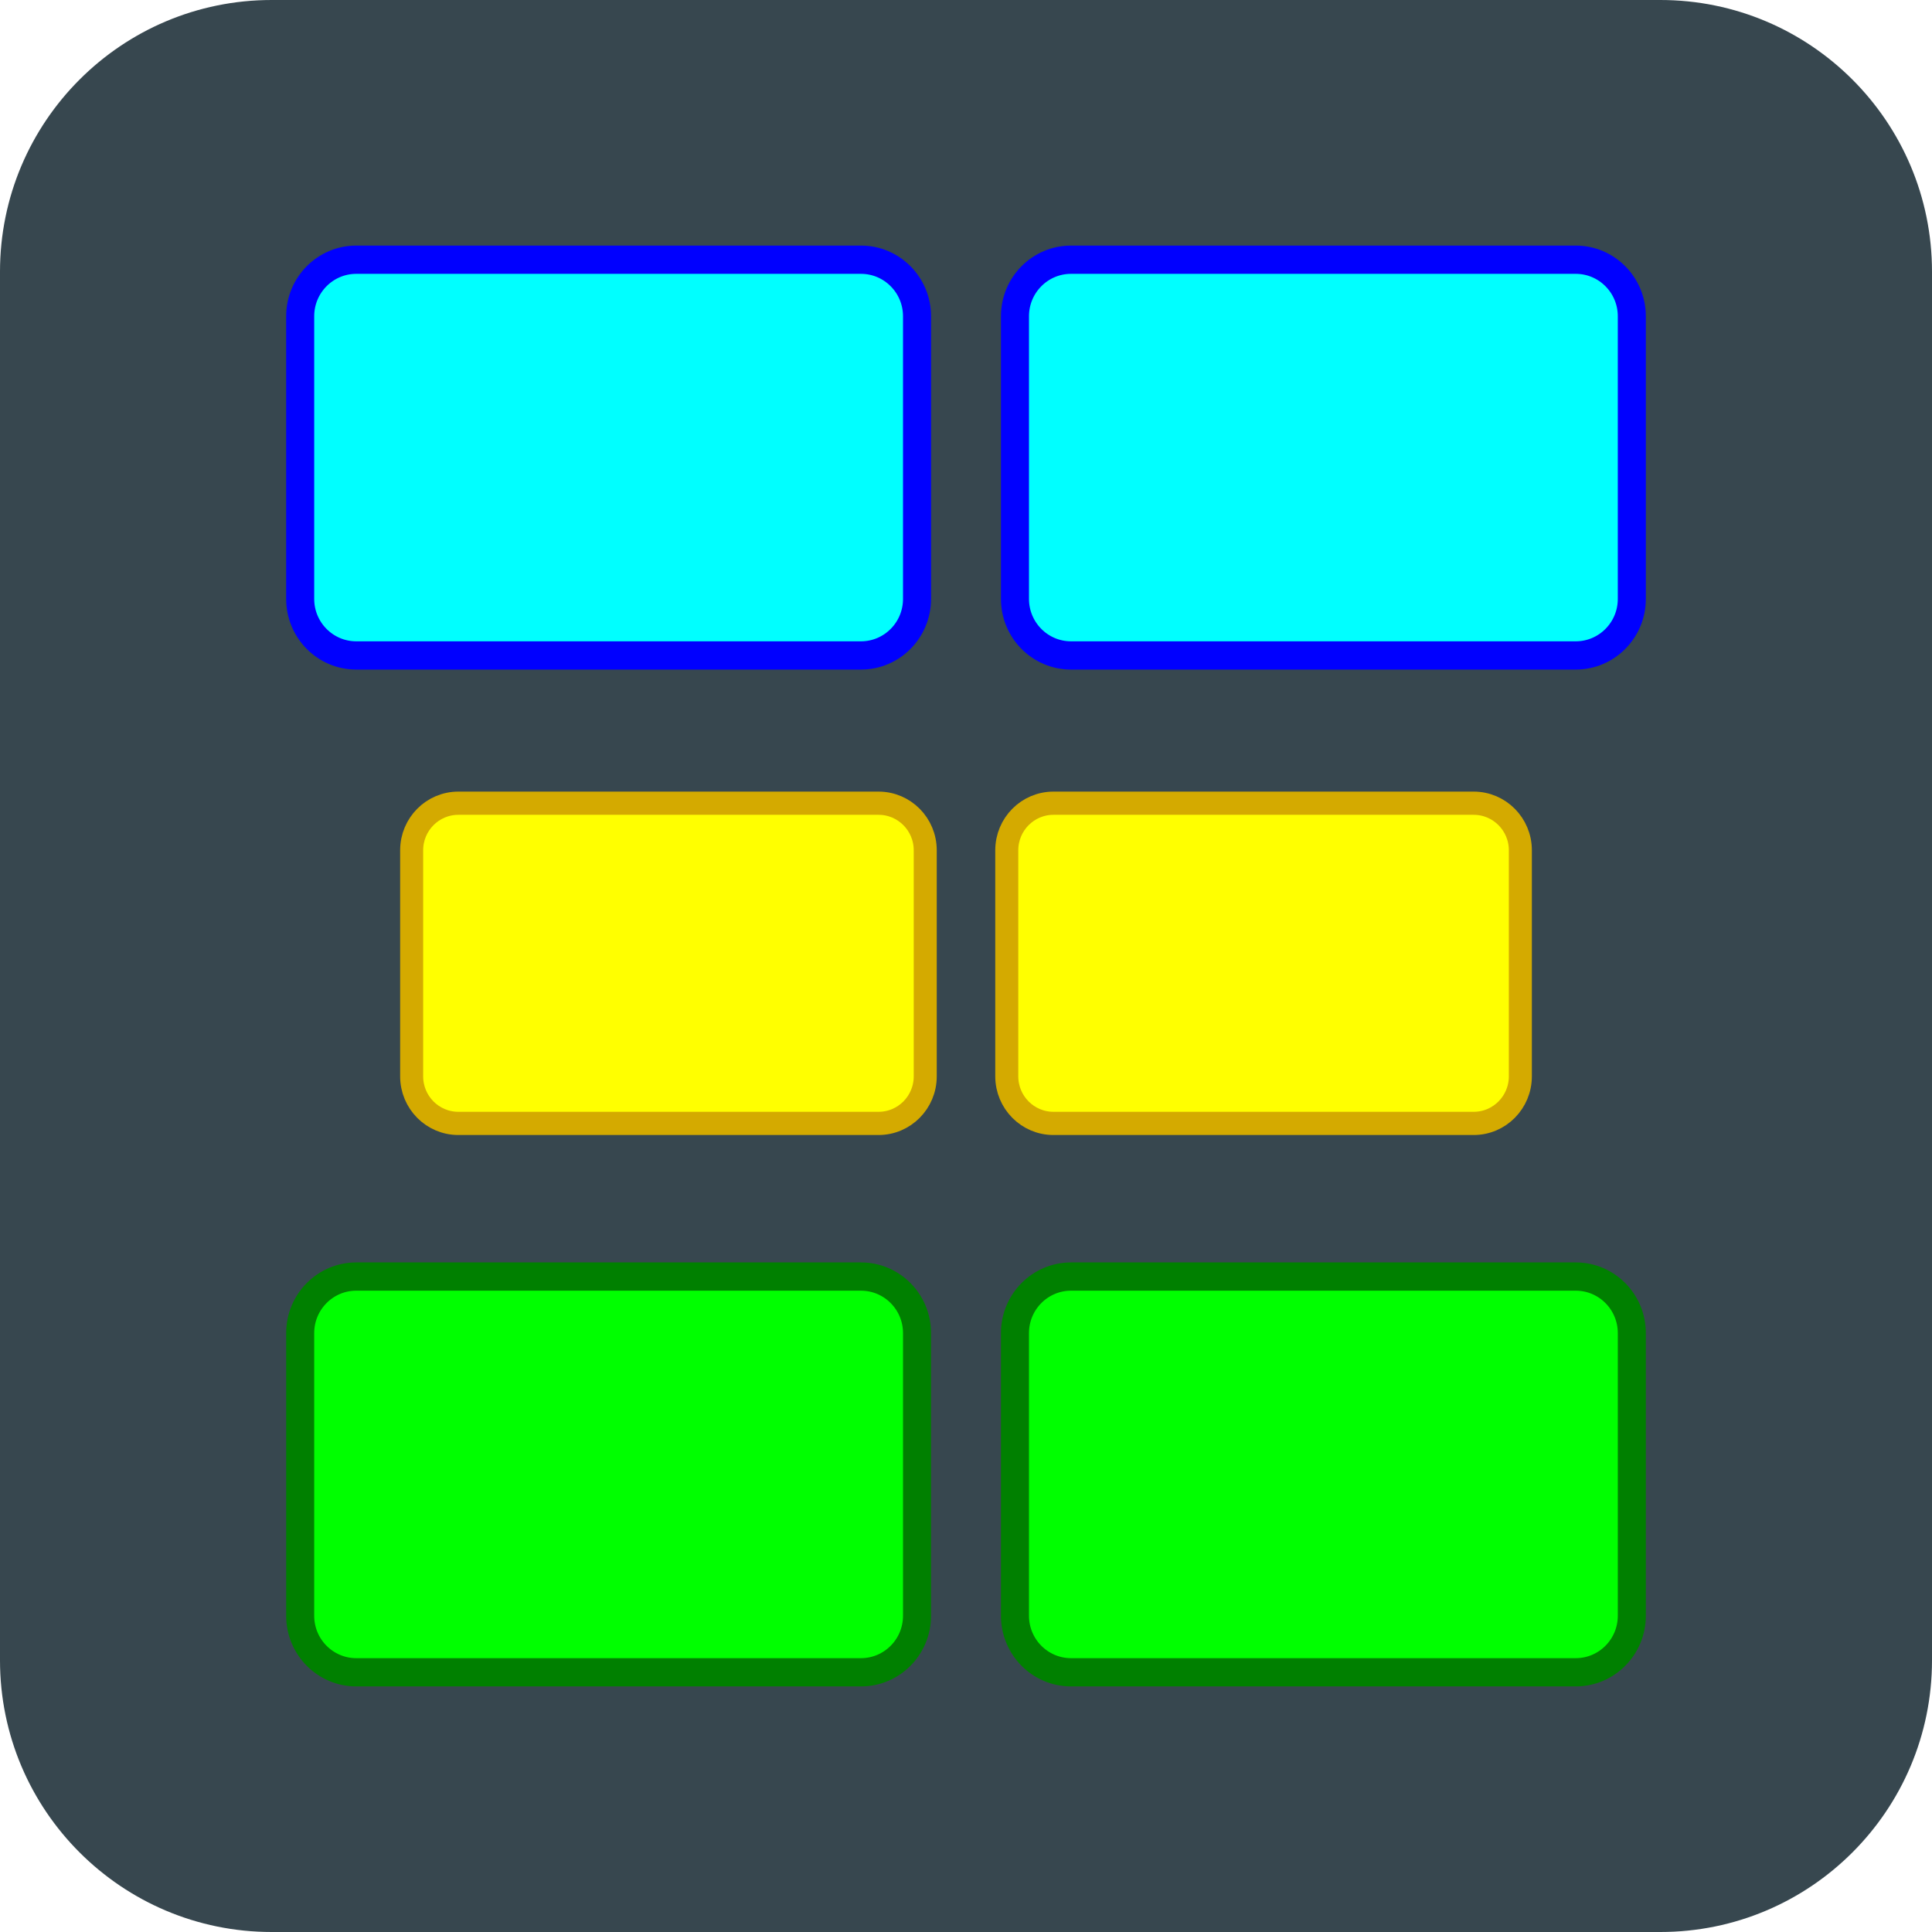
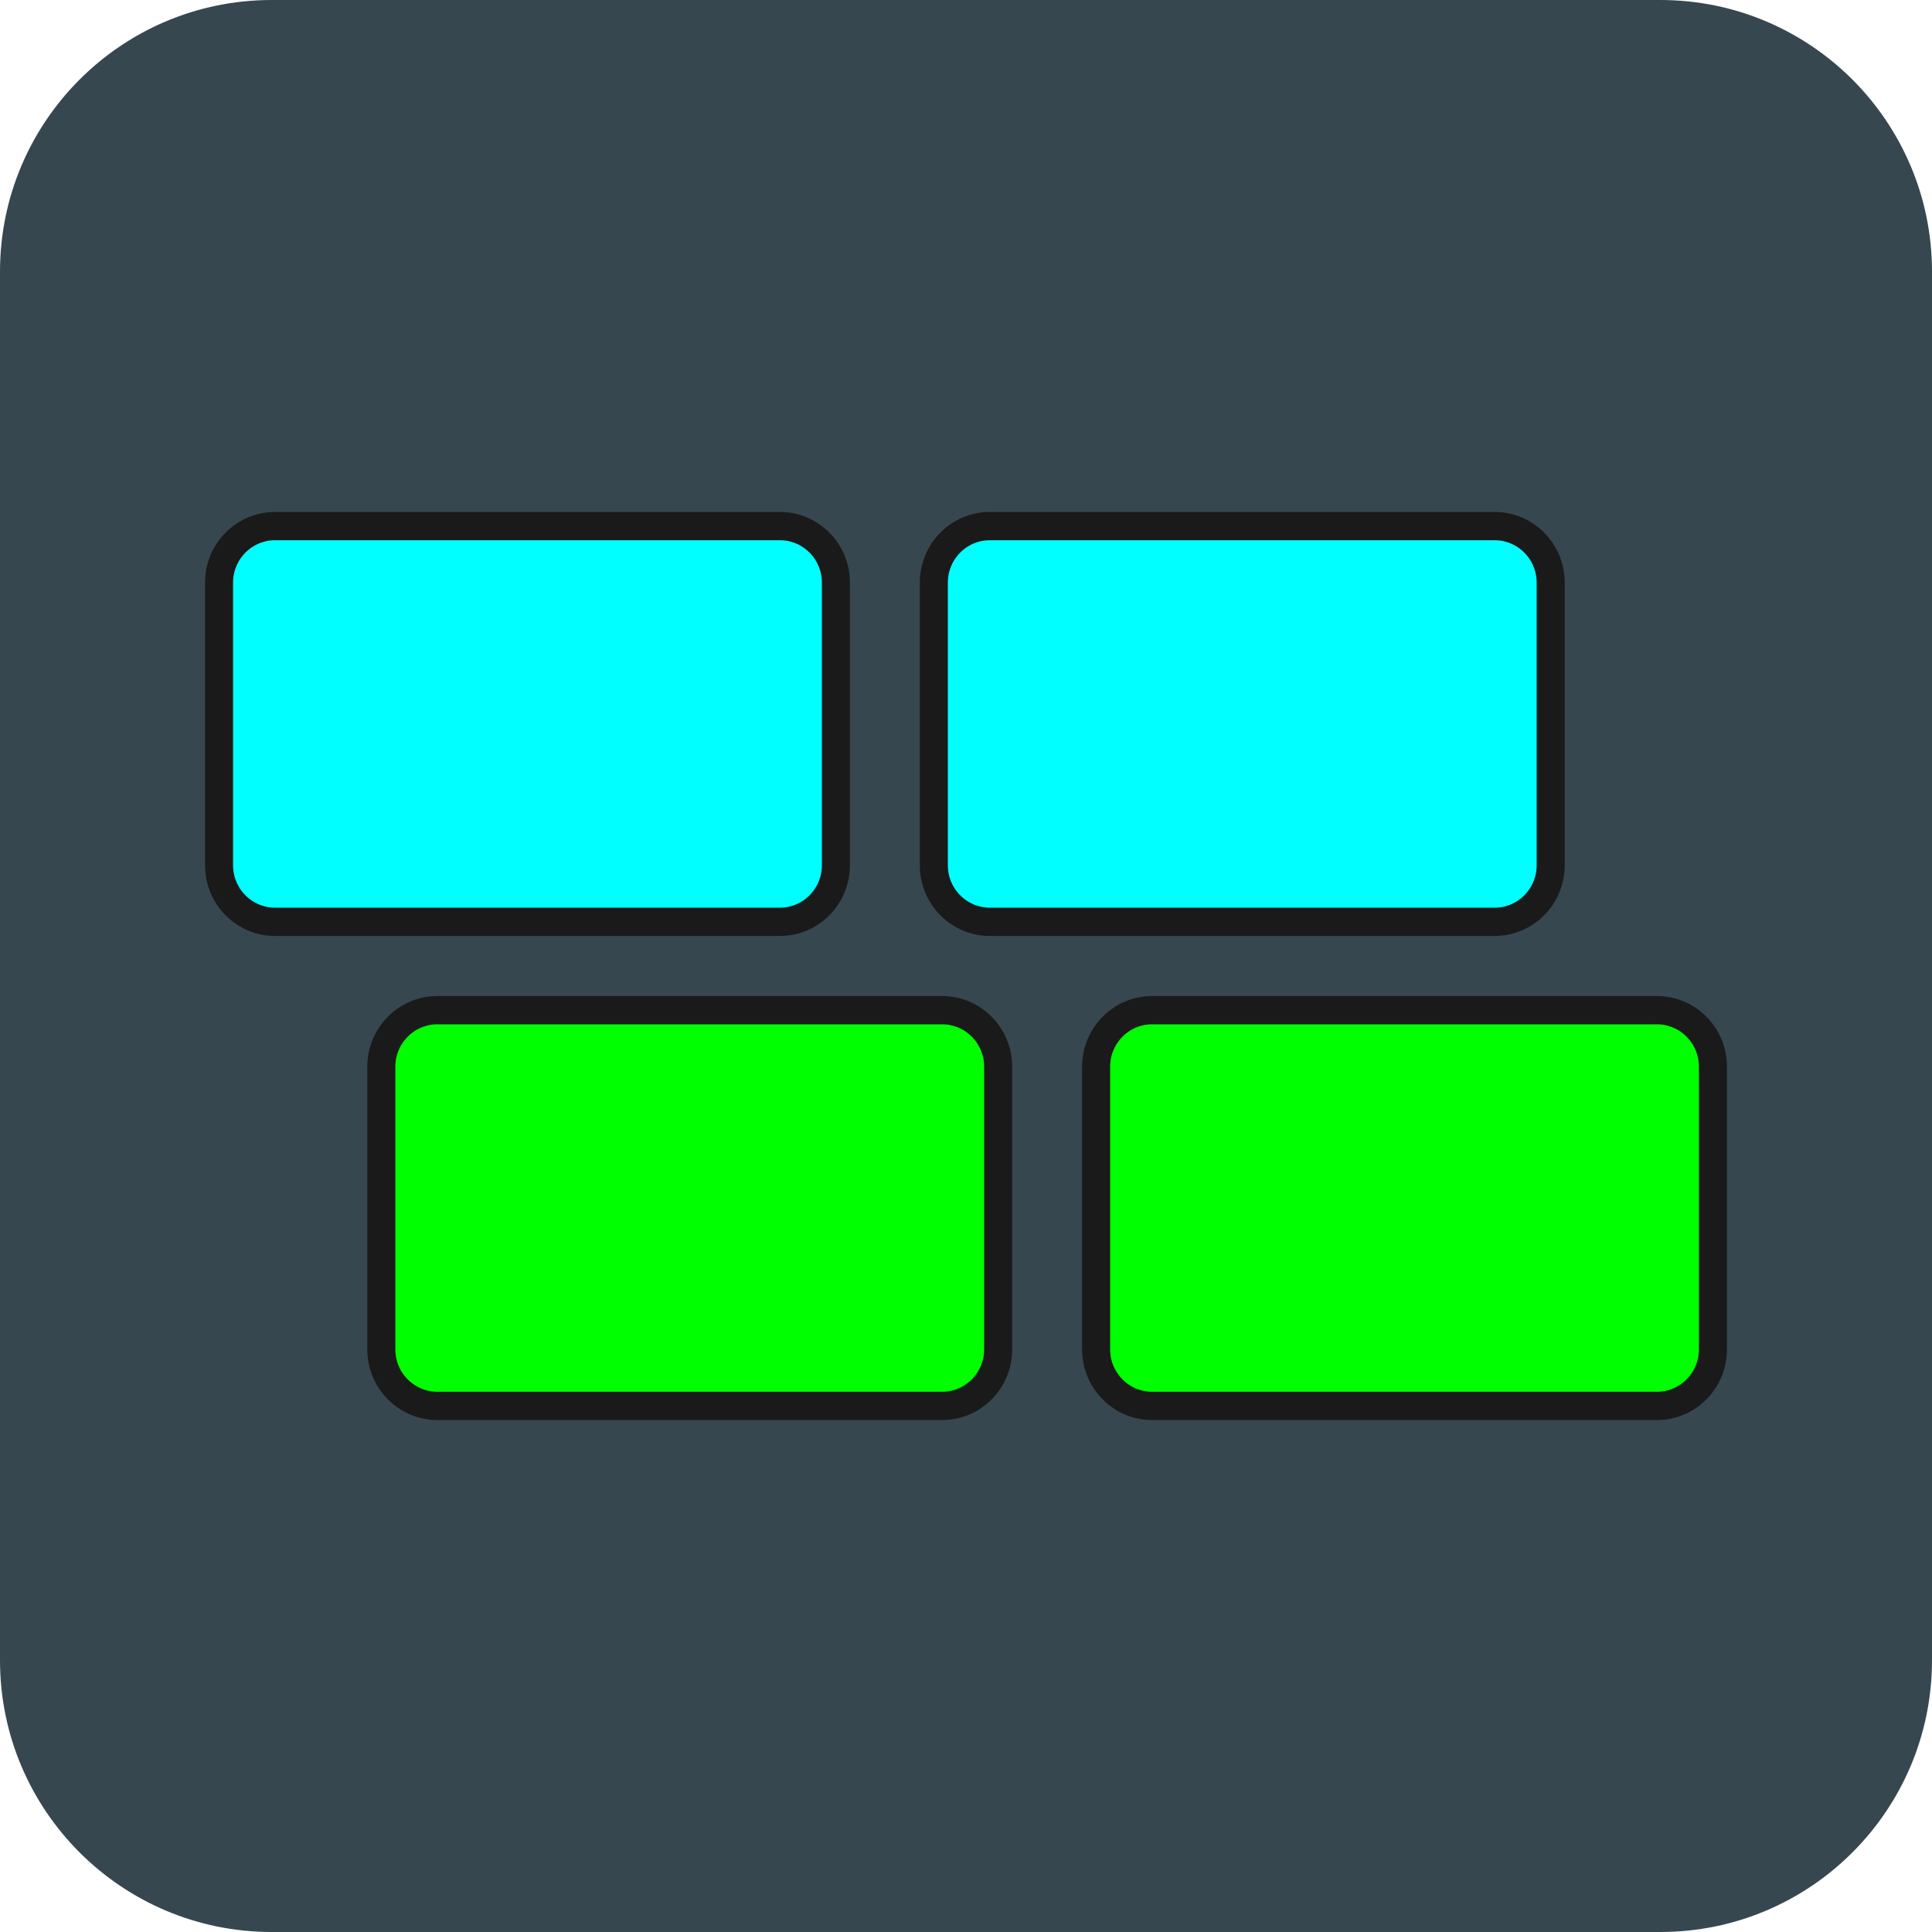
<svg xmlns="http://www.w3.org/2000/svg" width="128" height="128" viewBox="0 0 128 128" version="1.1" id="svg6">
  <defs id="defs6" />
  <rect width="128" height="128" rx="18" fill="#37474f" id="rect1" />
-   <g id="g9" transform="matrix(0.9288085,0,0,0.9364,7.342683,4.070403)">
-     <g id="g7">
-       <rect x="13.507" y="14.028" width="44" height="28" rx="4" fill="#90caf9" stroke="#1565c0" stroke-width="2" id="rect2" style="fill:#00ffff;stroke:#0000ff" />
-       <rect x="64.493" y="14.028" width="44" height="28" rx="4" fill="#fff59d" stroke="#f9a825" stroke-width="2" id="rect3" style="fill:#00ffff;stroke:#0000ff" />
+   <g id="g1" transform="translate(2.535658,3.042789)" style="stroke:#1a1a1a">
+     <g id="g7" transform="matrix(0.9288085,0,0,0.9364,-0.5685694,18.67579)" style="stroke:#1a1a1a">
+       <rect x="13.507" y="14.028" width="44" height="28" rx="4" fill="#90caf9" stroke="#1565c0" stroke-width="2" id="rect2" style="fill:#00ffff;stroke:#1a1a1a" />
+       <rect x="64.493" y="14.028" width="44" height="28" rx="4" fill="#fff59d" stroke="#f9a825" stroke-width="2" id="rect3" style="fill:#00ffff;stroke:#1a1a1a" />
    </g>
-     <g id="g6" transform="translate(-2.129568)">
-       <rect x="23.588" y="52.482" width="36.634" height="22.655" rx="3.33" fill="#90caf9" stroke="#1565c0" stroke-width="1.642" id="rect2-9" style="fill:#ffff00;stroke:#d4aa00" />
-       <rect x="66.038" y="52.482" width="36.634" height="22.655" rx="3.33" fill="#fff59d" stroke="#f9a825" stroke-width="1.642" id="rect3-1" style="fill:#ffff00;stroke:#d4aa00" />
-     </g>
-     <g id="g8">
-       <rect x="13.507" y="85.972" width="44" height="28" rx="4" fill="#90caf9" stroke="#1565c0" stroke-width="2" id="rect2-0" style="fill:#00ff00;stroke:#008000" />
-       <rect x="64.493" y="85.972" width="44" height="28" rx="4" fill="#fff59d" stroke="#f9a825" stroke-width="2" id="rect3-9" style="fill:#00ff00;stroke:#008000" />
+     <g id="g8" transform="matrix(0.9288085,0,0,0.9364,10.18262,-16.62056)" style="stroke:#1a1a1a">
+       <rect x="13.507" y="85.972" width="44" height="28" rx="4" fill="#90caf9" stroke="#1565c0" stroke-width="2" id="rect2-0" style="fill:#00ff00;stroke:#1a1a1a" />
+       <rect x="64.493" y="85.972" width="44" height="28" rx="4" fill="#fff59d" stroke="#f9a825" stroke-width="2" id="rect3-9" style="fill:#00ff00;stroke:#1a1a1a" />
    </g>
  </g>
</svg>
